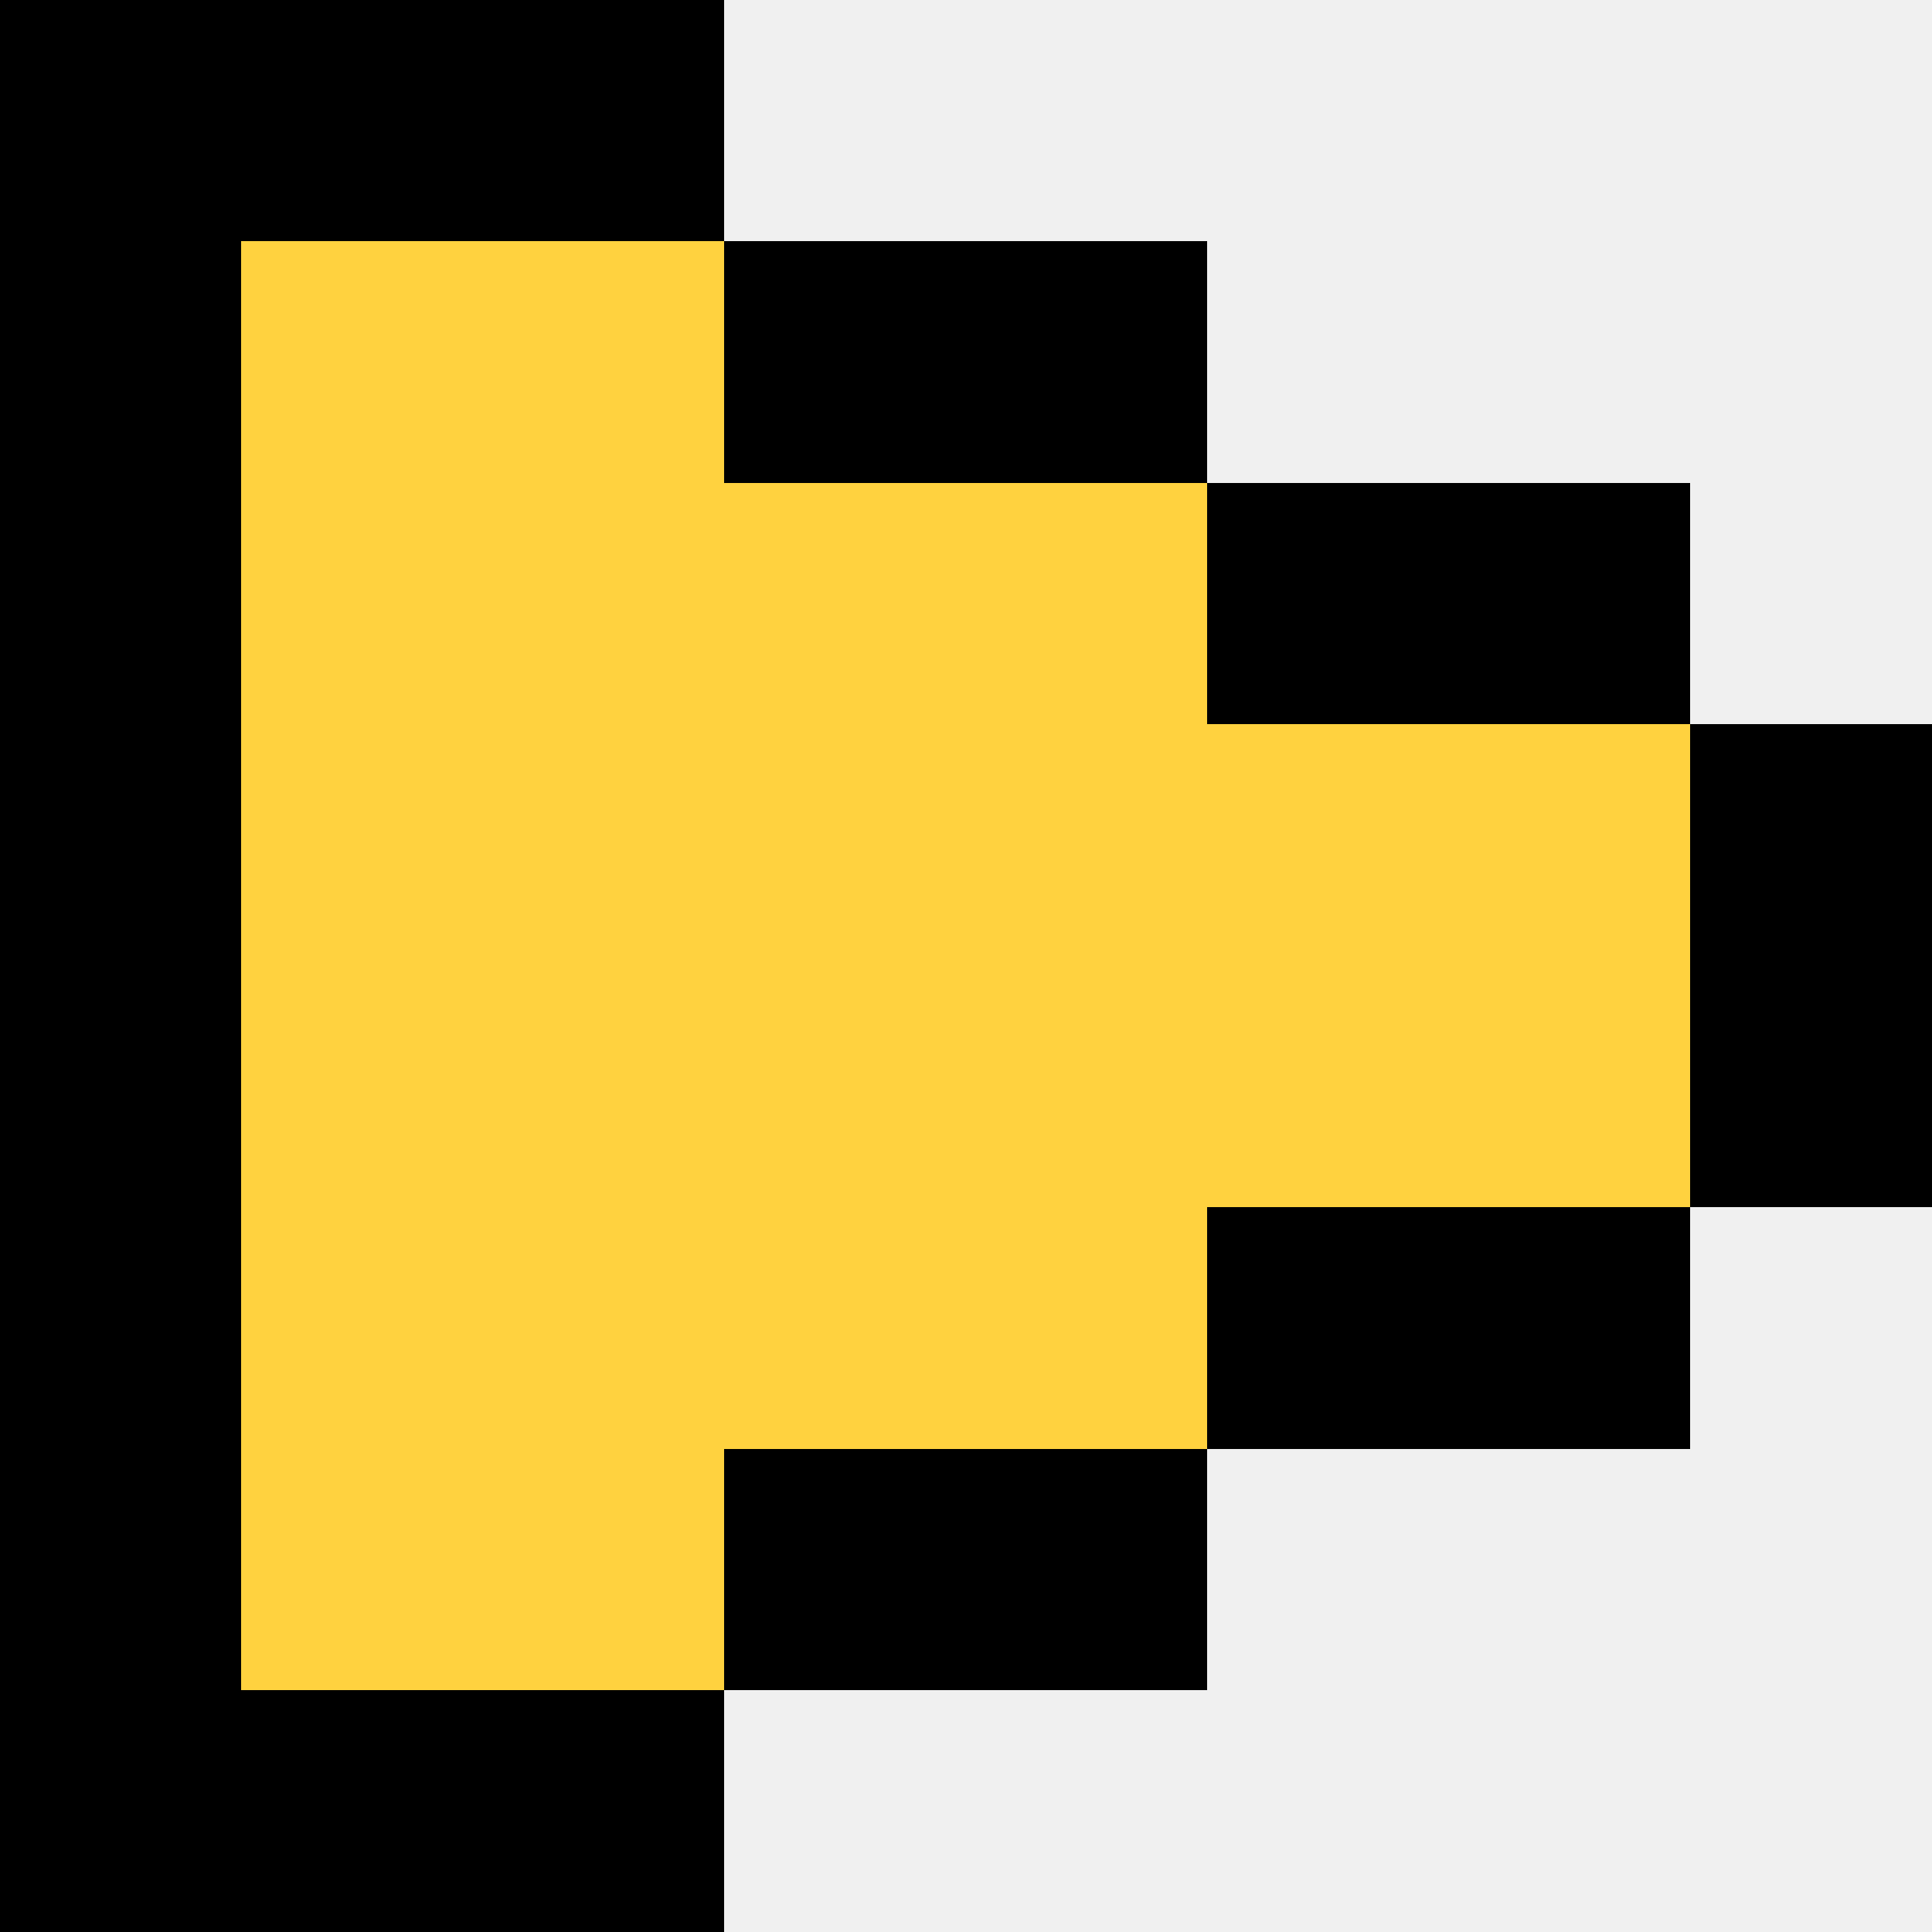
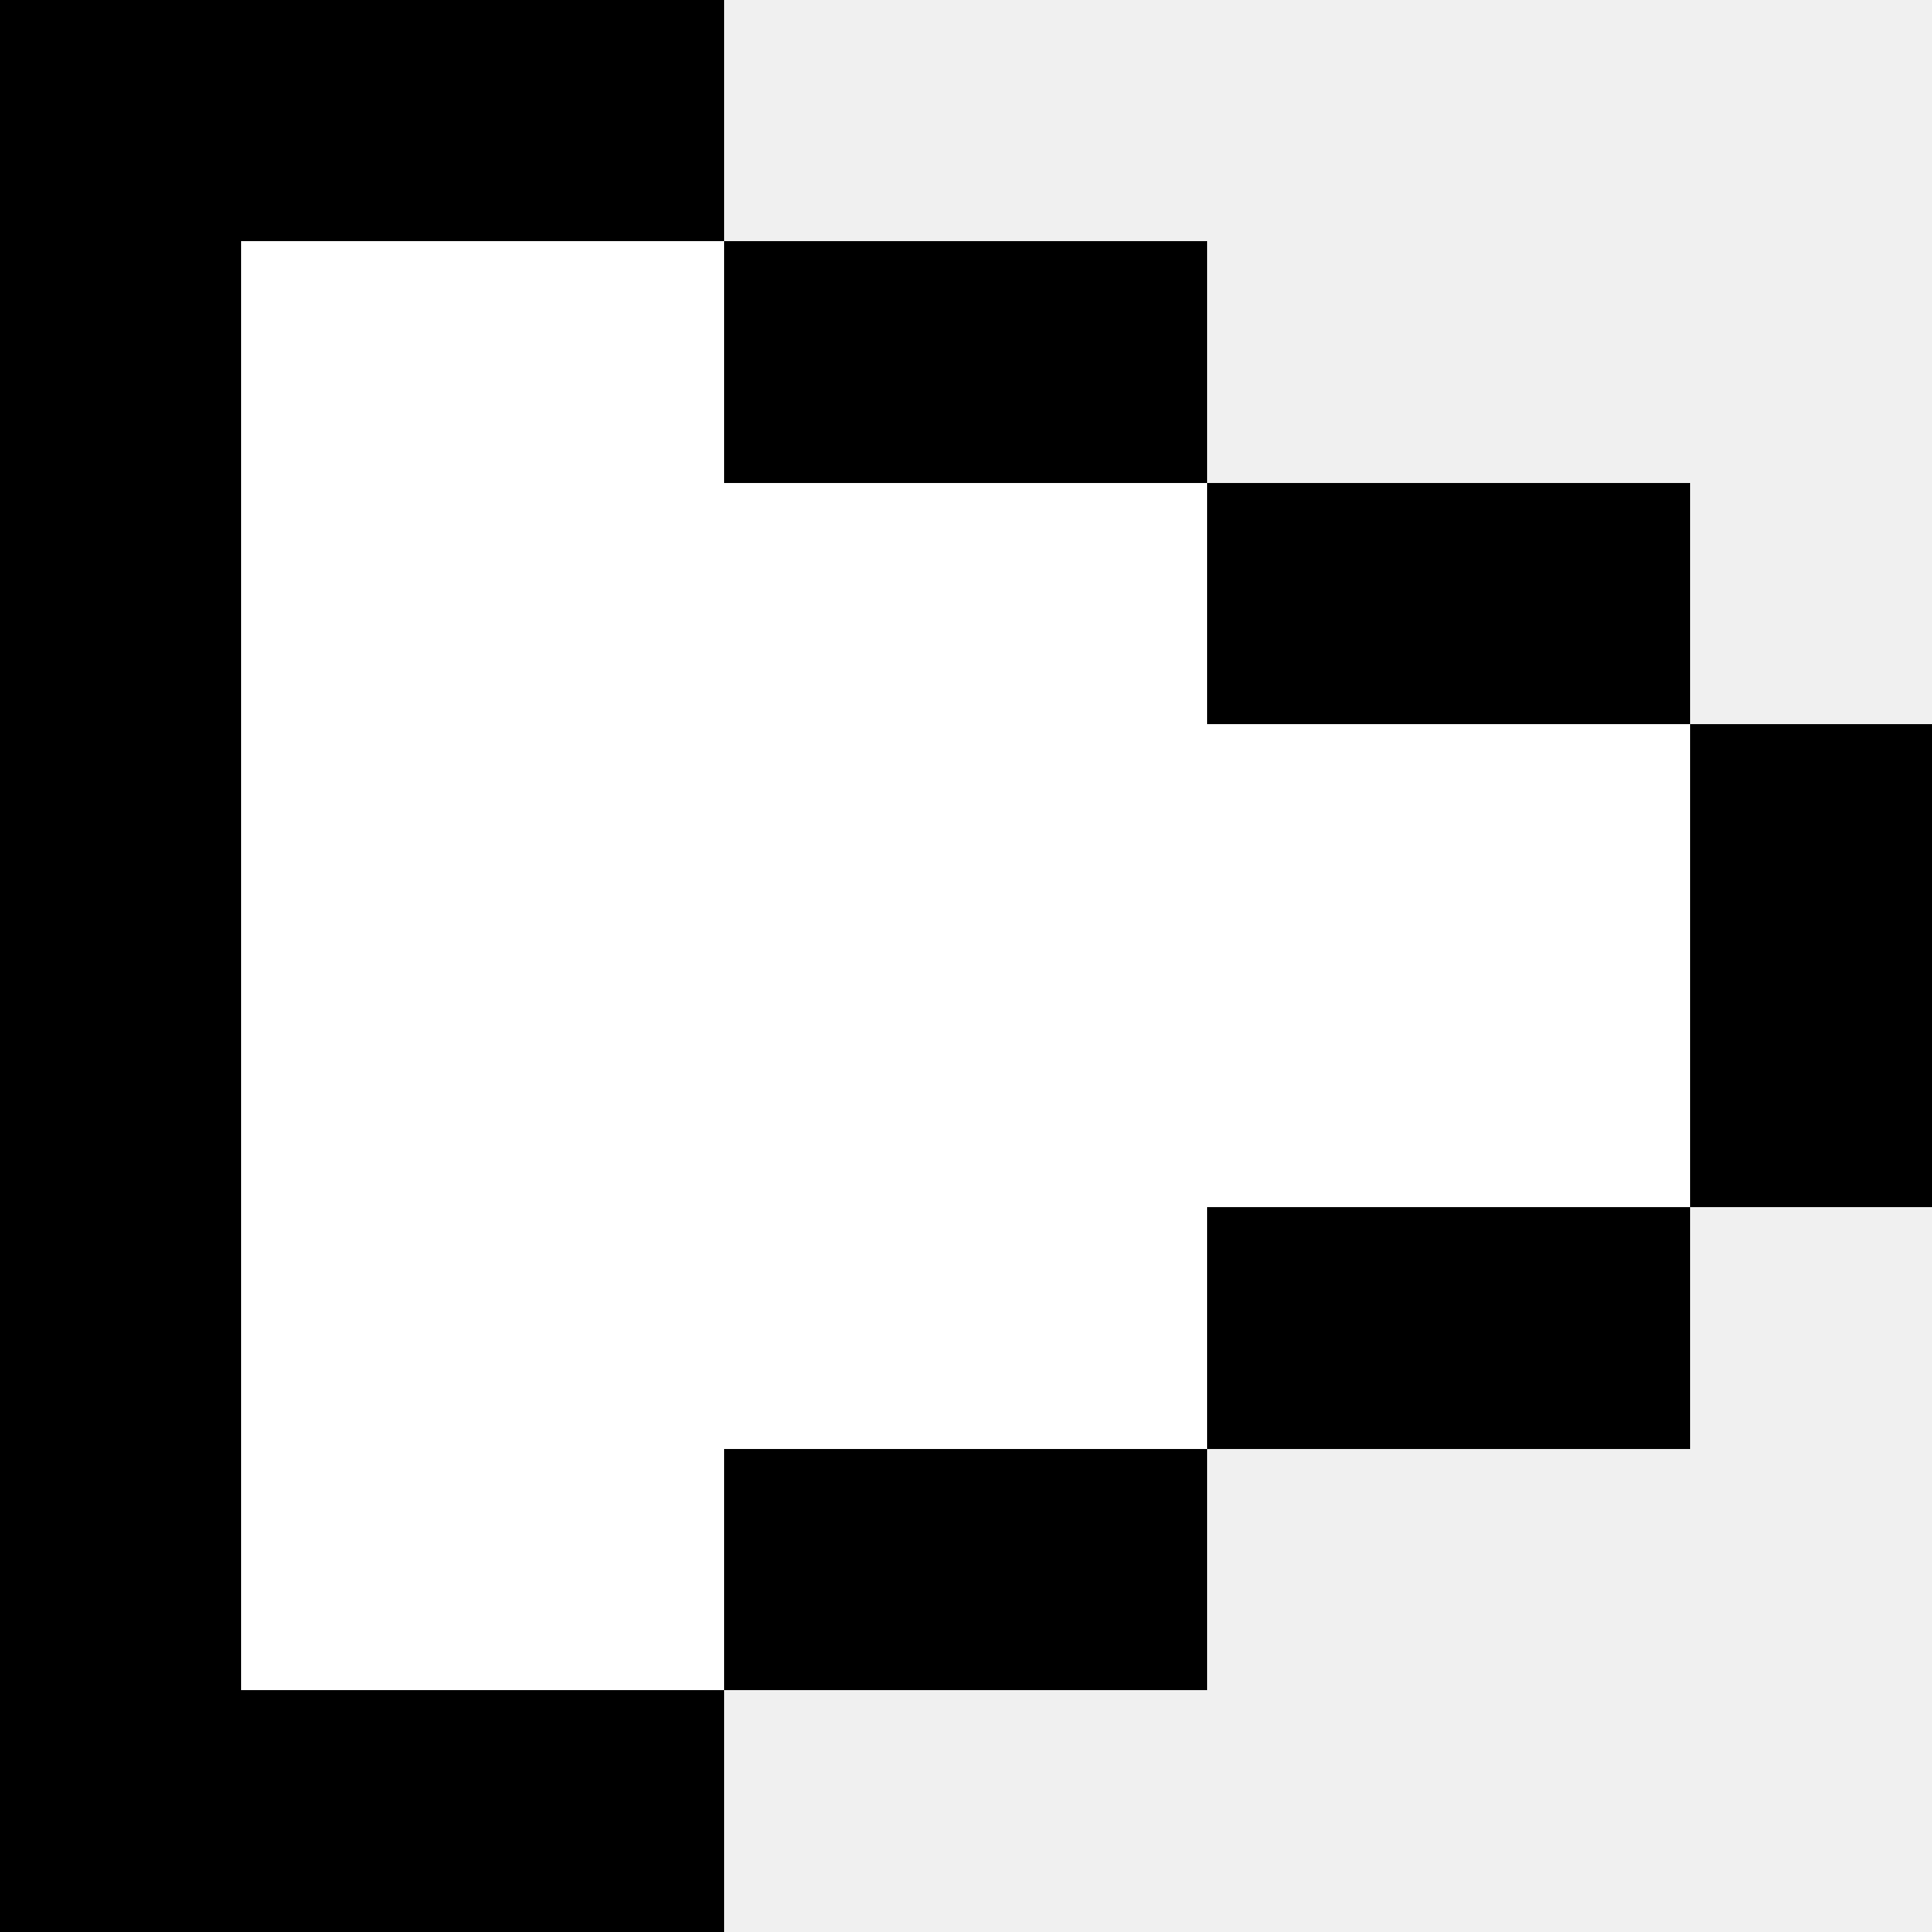
<svg xmlns="http://www.w3.org/2000/svg" viewBox="0 0 8 8" width="8" height="8" shape-rendering="crispEdges">
-   <path fill="#FFD23F" d="M1 1h2v1h-2zM1 2h4v1h-4zM1 3h6v2h-6zM1 5h4v1h-4zM1 6h2v1h-2z" />
+   <path fill="#FFFFFF" d="M1 1h2v1h-2zM1 2h4v1h-4zM1 3h6v2h-6zM1 5h4v1h-4zM1 6h2v1h-2z" />
  <path fill="#000000" d="M0 0h3v1h-3zM0 1h1v6h-1zM3 1h2v1h-2zM5 2h2v1h-2zM7 3h1v2h-1zM5 5h2v1h-2zM3 6h2v1h-2zM0 7h3v1h-3z" />
</svg>
